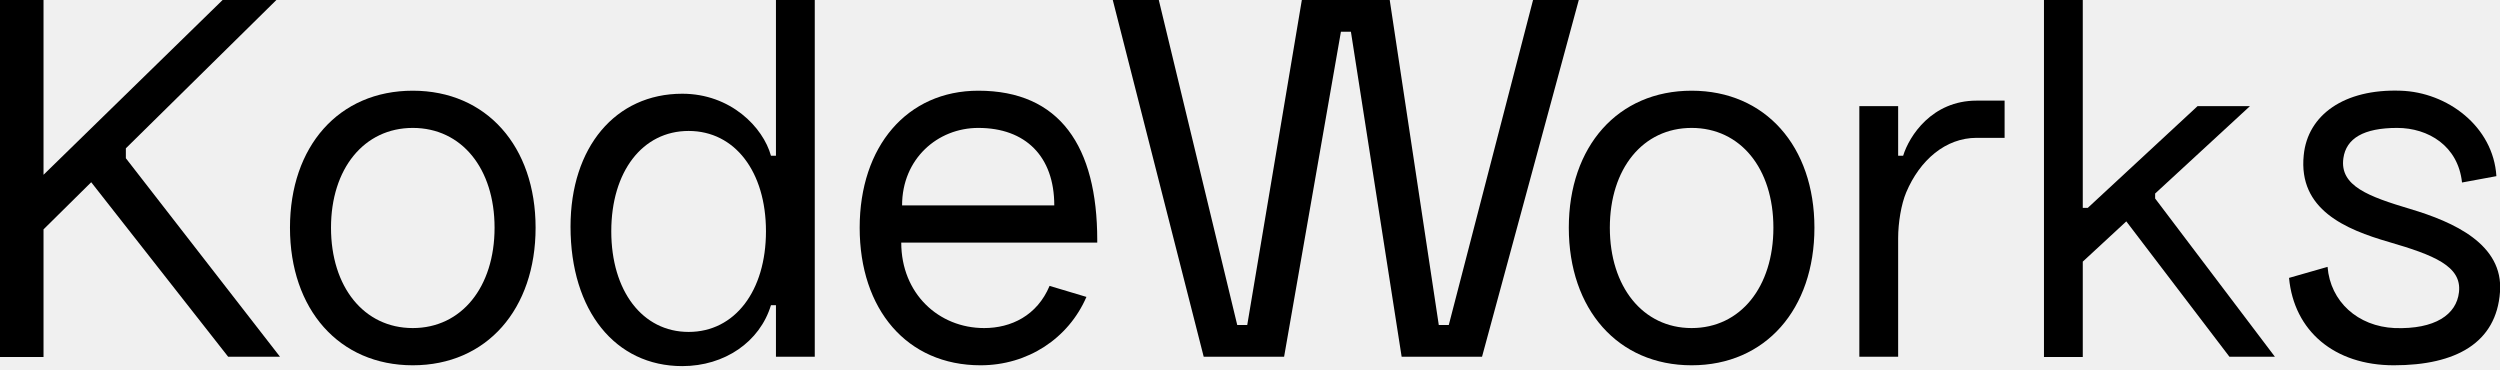
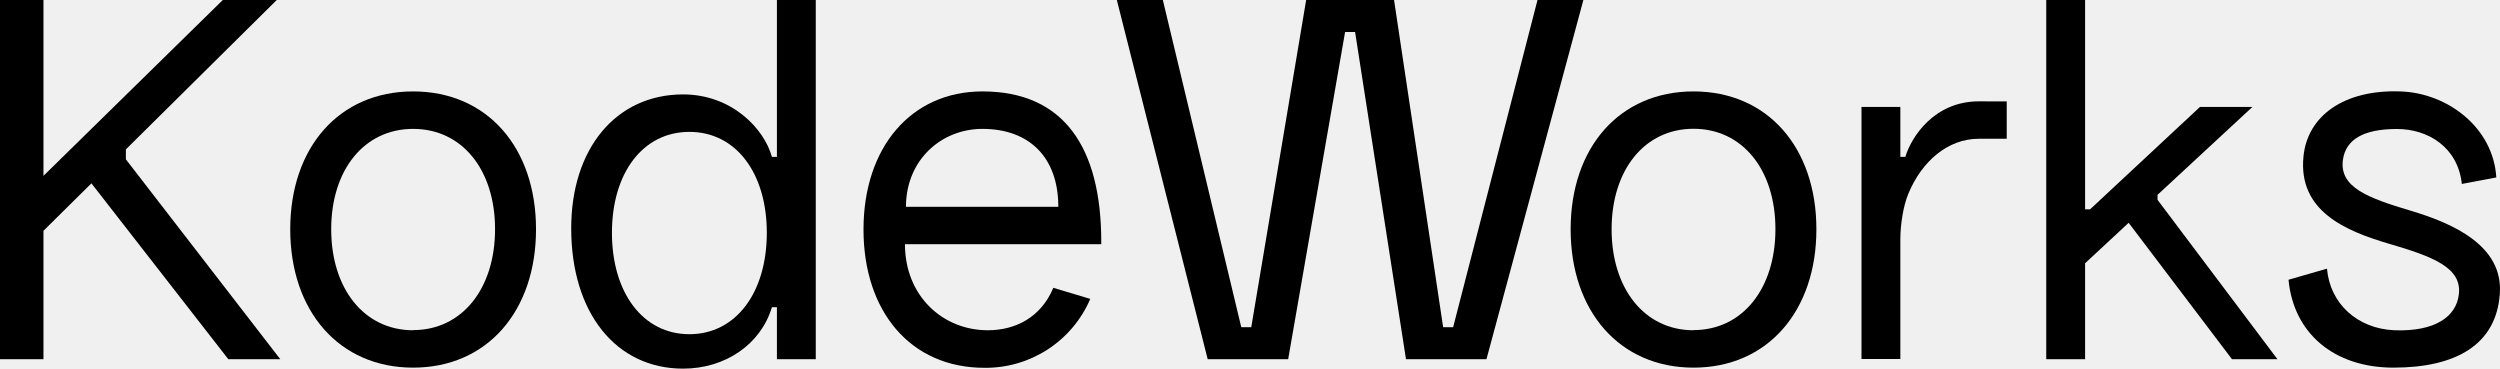
- <svg xmlns="http://www.w3.org/2000/svg" width="609" height="90" viewBox="0 0 609 90" fill="none">
-   <g clip-path="url(#clip0)">
-     <path d="M10.602 42.577L54.228 0H67.329L30.659 36.13V38.548L68.207 86.901H55.578L22.218 44.391L10.602 55.874V86.968H0V0H10.602V42.577Z" fill="black" />
-     <path d="M100.555 22.095C118.518 22.095 130.471 35.66 130.471 55.471C130.471 75.283 118.586 88.983 100.555 88.983C82.591 88.983 70.638 75.35 70.638 55.471C70.638 35.66 82.524 22.095 100.555 22.095ZM100.555 79.916C112.44 79.916 120.476 69.91 120.476 55.471C120.476 41.033 112.44 31.161 100.555 31.161C88.669 31.161 80.633 41.1 80.633 55.471C80.633 69.843 88.602 79.916 100.555 79.916Z" fill="black" />
-     <path d="M198.476 0V86.901H189.021V74.342H187.806C185.104 83.274 176.528 89.184 166.195 89.184C149.92 89.184 138.98 75.753 138.98 55.203C138.98 35.862 149.92 22.833 166.195 22.833C178.013 22.833 185.915 31.026 187.806 37.944H189.021V0H198.476ZM148.907 56.344C148.907 70.85 156.471 80.857 167.749 80.857C179.026 80.857 186.59 70.85 186.59 56.344C186.59 41.839 179.026 31.899 167.749 31.899C156.471 31.899 148.907 41.839 148.907 56.344Z" fill="black" />
-     <path d="M267.29 58.493V59.098H219.545C219.545 71.522 228.662 79.916 239.737 79.916C246.288 79.916 252.636 76.894 255.675 69.641L264.656 72.328C260.267 82.468 250.34 88.983 238.859 88.983C220.896 88.983 209.416 75.35 209.416 55.471C209.416 35.66 220.963 22.095 238.319 22.095C258.173 22.095 267.29 35.66 267.29 58.493ZM219.748 50.032H256.823C256.823 38.078 249.799 31.161 238.319 31.161C228.392 31.161 219.748 38.682 219.748 50.032Z" fill="black" />
-     <path d="M384.592 0L361.024 86.901H341.44L329.081 7.723H326.65L312.806 86.901H293.222L271.072 0H282.282L301.393 79.178H303.825L317.128 0H338.536L350.489 79.178H352.92L373.45 0H384.592Z" fill="black" />
-     <path d="M412.078 22.095C430.041 22.095 441.994 35.66 441.994 55.471C441.994 75.283 430.109 88.983 412.078 88.983C394.114 88.983 382.161 75.35 382.161 55.471C382.161 35.66 394.114 22.095 412.078 22.095ZM412.078 79.916C423.963 79.916 432 69.91 432 55.471C432 41.033 423.963 31.161 412.078 31.161C400.192 31.161 392.156 41.1 392.156 55.471C392.156 69.843 400.192 79.916 412.078 79.916Z" fill="black" />
-     <path d="M488.321 24.512V33.578H481.5C473.937 33.578 467.656 39.018 464.347 46.875C463.132 49.763 462.389 54.263 462.389 58.023V86.901H452.935V25.855H462.389V37.944H463.604C465.09 33.108 470.628 24.512 481.5 24.512H488.321Z" fill="black" />
-     <path d="M507.365 0V50.636H508.581L535.323 25.855H548.087L524.991 47.144V48.353L554.164 86.901H543.089L517.967 53.927L507.365 63.732V86.968H497.911V0H507.365Z" fill="black" />
-     <path d="M583.338 79.916C593.198 80.252 598.398 76.626 599.005 71.186C599.748 64.806 592.792 62.12 581.987 58.964C571.317 55.874 559.837 51.039 561.188 37.809C562.133 28.004 571.047 21.624 584.756 22.095C596.169 22.43 607.379 30.825 608.122 42.913L599.748 44.458C598.803 35.526 591.509 31.161 583.946 31.161C575.775 31.161 571.52 33.713 570.845 38.548C569.899 45.331 577.058 47.883 587.12 50.905C597.722 54.061 609.878 59.501 609 71.119C608.122 83.476 598.33 88.983 583.135 88.983C568.684 88.983 558.824 80.655 557.609 67.694L566.995 65.008C567.671 73.469 574.356 79.513 583.338 79.916Z" fill="black" />
+ <svg xmlns="http://www.w3.org/2000/svg" viewBox="0 0 900.81 132.83">
+   <g id="Layer_2" data-name="Layer 2">
+     <g id="Layer_1-2" data-name="Layer 1">
+       <path d="M15.66,63.36,80.28,0H99.72L45.36,53.82v3.6l55.62,72H82.26L32.94,66.06,15.66,83.16v46.26H0V0H15.66Z" />
+       <path d="M148.86,32.94c26.64,0,44.28,20.16,44.28,49.68s-17.64,49.85-44.28,49.85-44.28-20.33-44.28-49.85S122.22,32.94,148.86,32.94Zm0,86c17.64,0,29.52-14.94,29.52-36.36S166.5,46.44,148.86,46.44,119.34,61.2,119.34,82.62,131.22,119,148.86,119Z" />
+       <path d="M293.94,0V129.42h-14V110.7h-1.8c-4,13.32-16.74,22.13-32,22.13-24.12,0-40.32-20-40.32-50.57,0-28.8,16.2-48.24,40.32-48.24,17.46,0,29.16,12.24,32,22.5h1.8V0ZM220.5,83.88c0,21.6,11.16,36.54,27.9,36.54s27.9-14.94,27.9-36.54-11.16-36.36-27.9-36.36S220.5,62.28,220.5,83.88Z" />
+       <path d="M396.81,87.12V88H326.08c0,18.54,13.5,31,29.88,31,9.72,0,19.08-4.5,23.58-15.3l13.31,4a41,41,0,0,1-38.15,24.83c-26.64,0-43.56-20.33-43.56-49.85S328.24,32.94,354,32.94C383.32,32.94,396.81,53.1,396.81,87.12Zm-70.37-12.6h54.9c0-17.82-10.44-28.08-27.36-28.08C339.22,46.44,326.44,57.6,326.44,74.52Z" />
+       <path d="M570.53,0,535.61,129.42h-29L488.27,11.52h-3.6l-20.51,117.9h-29L402.42,0H419l28.26,117.9h3.6L470.64,0h31.67L520,117.9h3.6L554,0Z" />
+       <path d="M610.22,32.94c26.63,0,44.27,20.16,44.27,49.68s-17.64,49.85-44.27,49.85-44.28-20.33-44.28-49.85S583.58,32.94,610.22,32.94Zm0,86c17.63,0,29.51-14.94,29.51-36.36s-11.88-36.18-29.51-36.18S580.7,61.2,580.7,82.62,592.58,119,610.22,119Z" />
+       <path d="M723.07,36.54V50H713c-11.16,0-20.52,8.1-25.38,19.8-1.8,4.32-2.88,11-2.88,16.56v43h-14V38.52h14v18h1.8c2.16-7.2,10.44-20,26.46-20Z" />
+       <path d="M751.31,0V75.42h1.8l39.6-36.9h18.9L777.41,70.2V72l43.2,57.42H804.23L767,80.28,751.31,94.86v34.56h-14V0Z" />
+       <path d="M862.77,119c14.58.54,22.32-4.86,23.22-13,1.08-9.54-9.18-13.5-25.2-18.18C845,83.16,828,76,830,56.34c1.44-14.58,14.58-24.12,34.92-23.4,16.92.54,33.48,13,34.56,31l-12.42,2.34c-1.44-13.32-12.24-19.8-23.4-19.8-12.06,0-18.36,3.78-19.44,11-1.44,10.08,9.18,13.86,24.12,18.36C884,80.46,902,88.56,900.75,105.84c-1.26,18.36-15.84,26.63-38.34,26.63-21.42,0-36-12.41-37.8-31.67l13.86-4C839.55,109.44,849.45,118.44,862.77,119Z" />
+     </g>
  </g>
-   <defs>
-     <clipPath id="clip0">
-       <rect width="609" height="89.184" fill="white" />
-     </clipPath>
-   </defs>
</svg>
